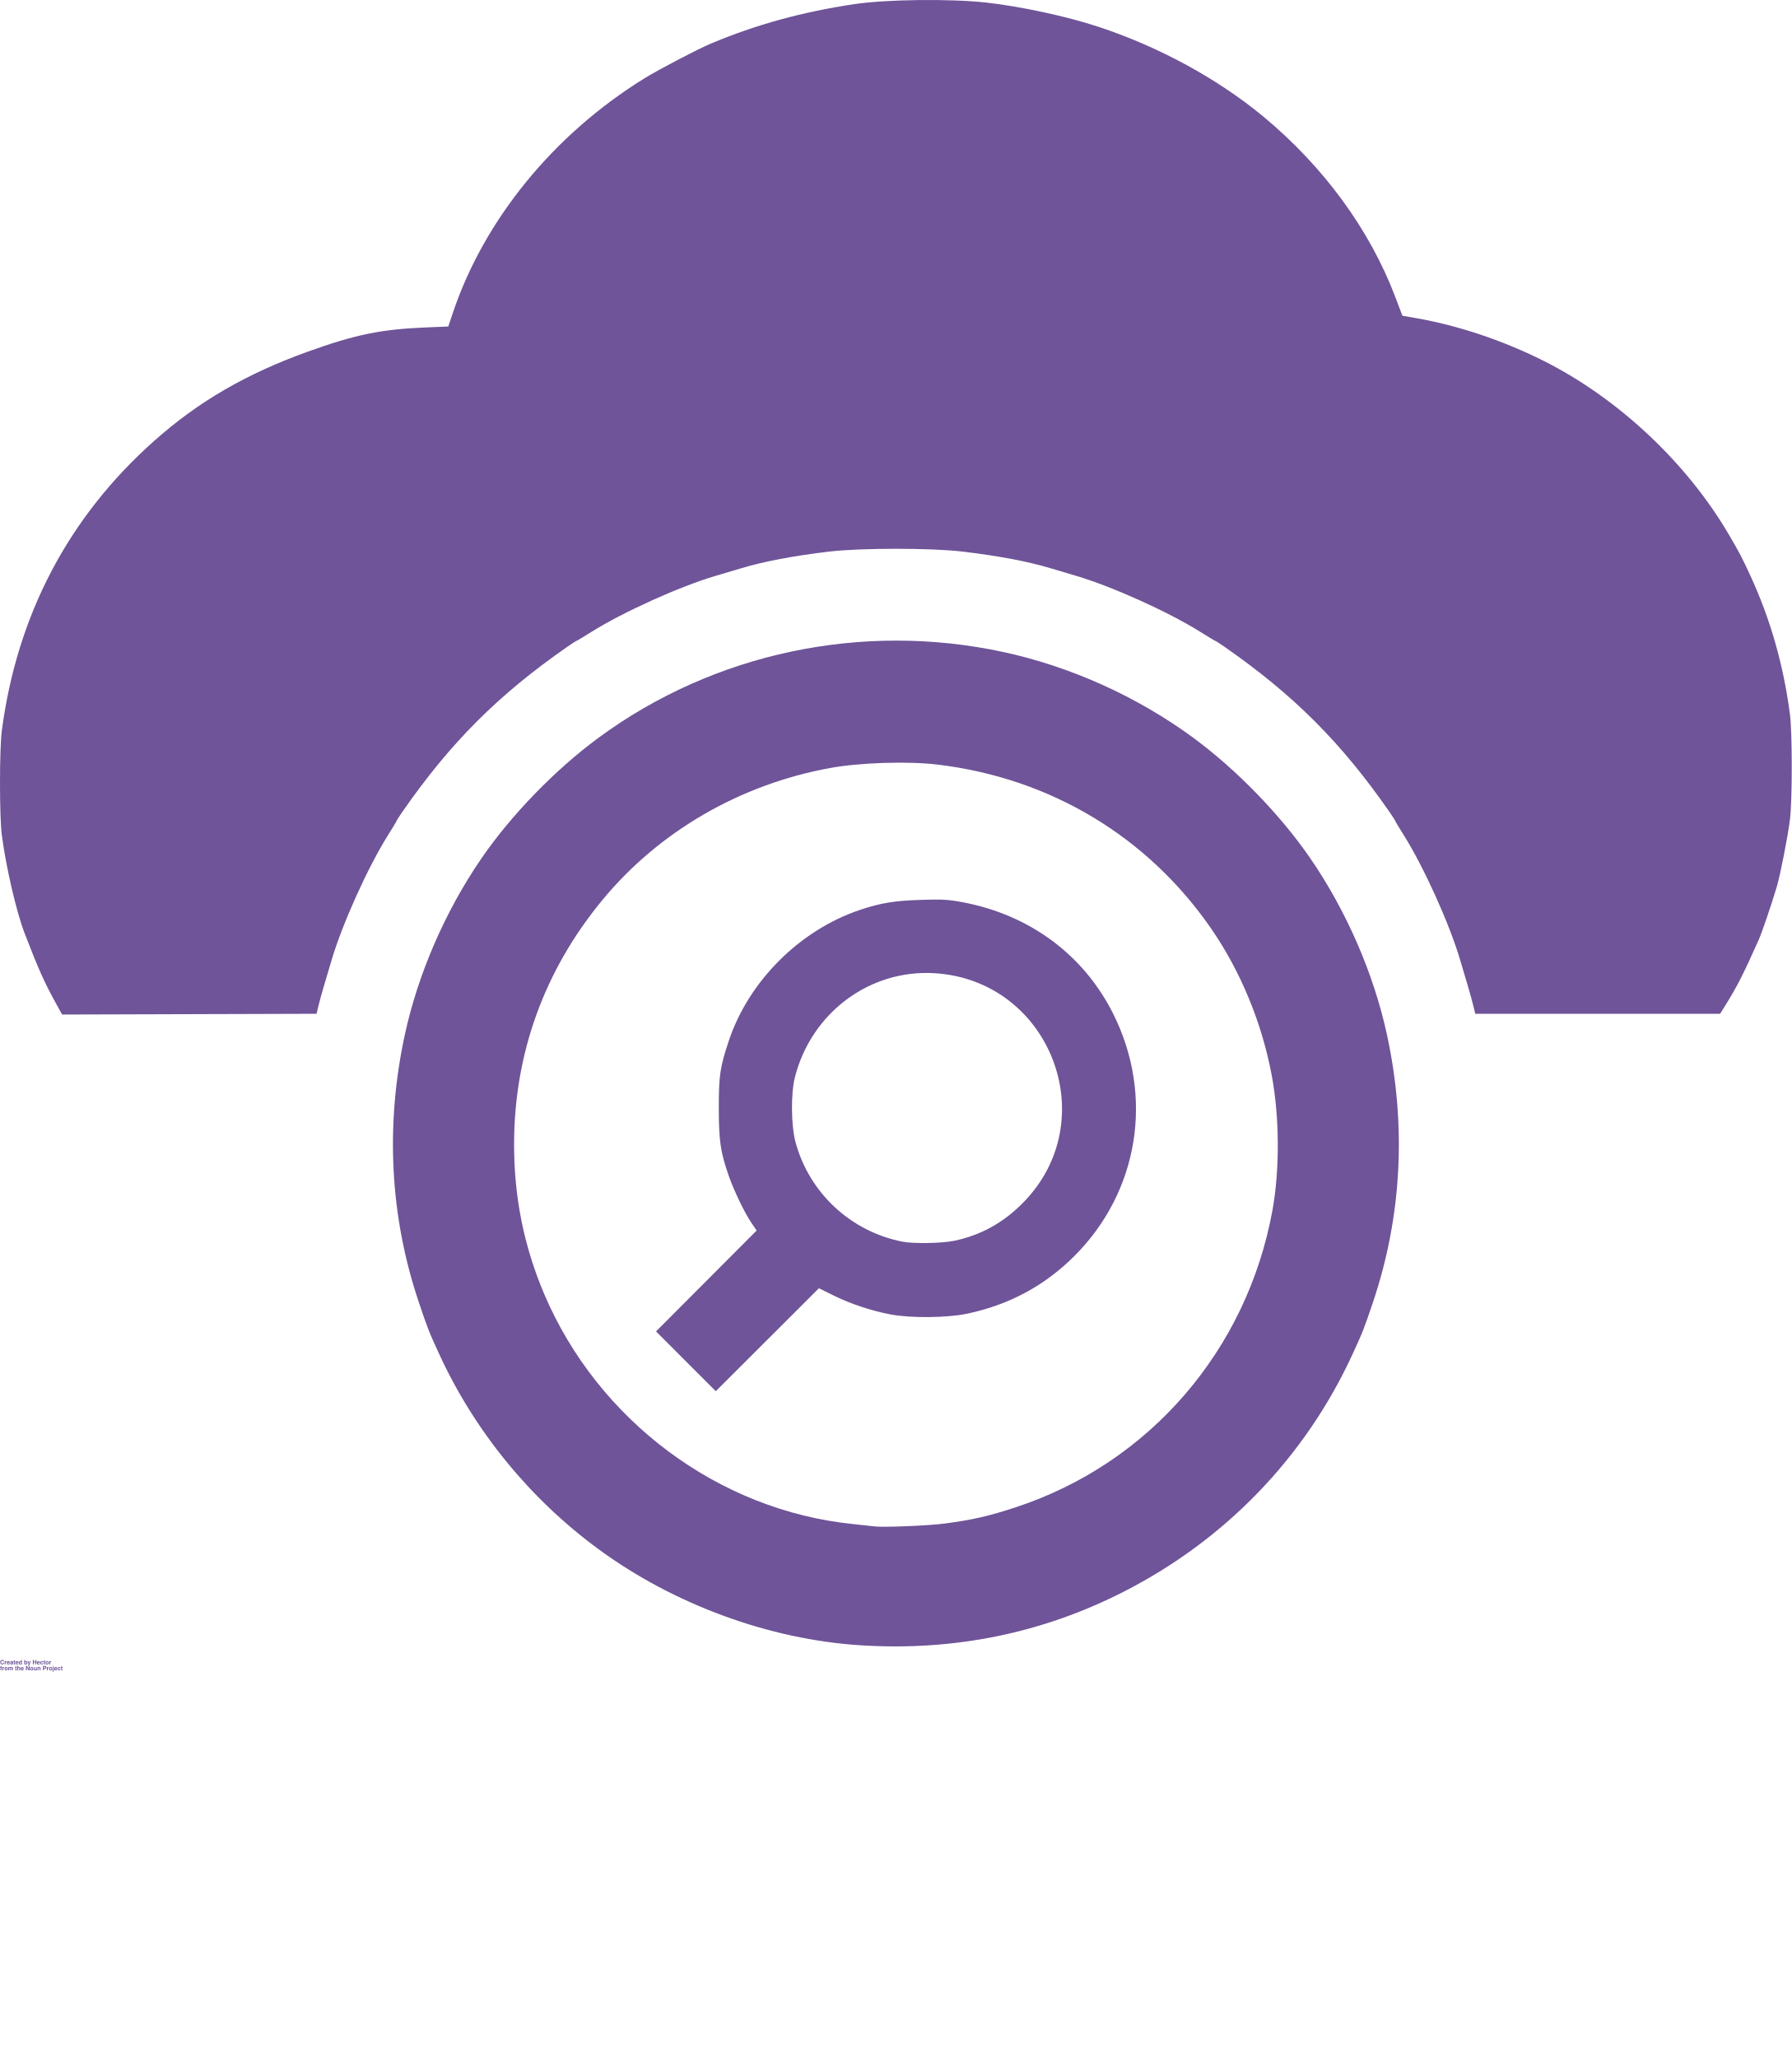
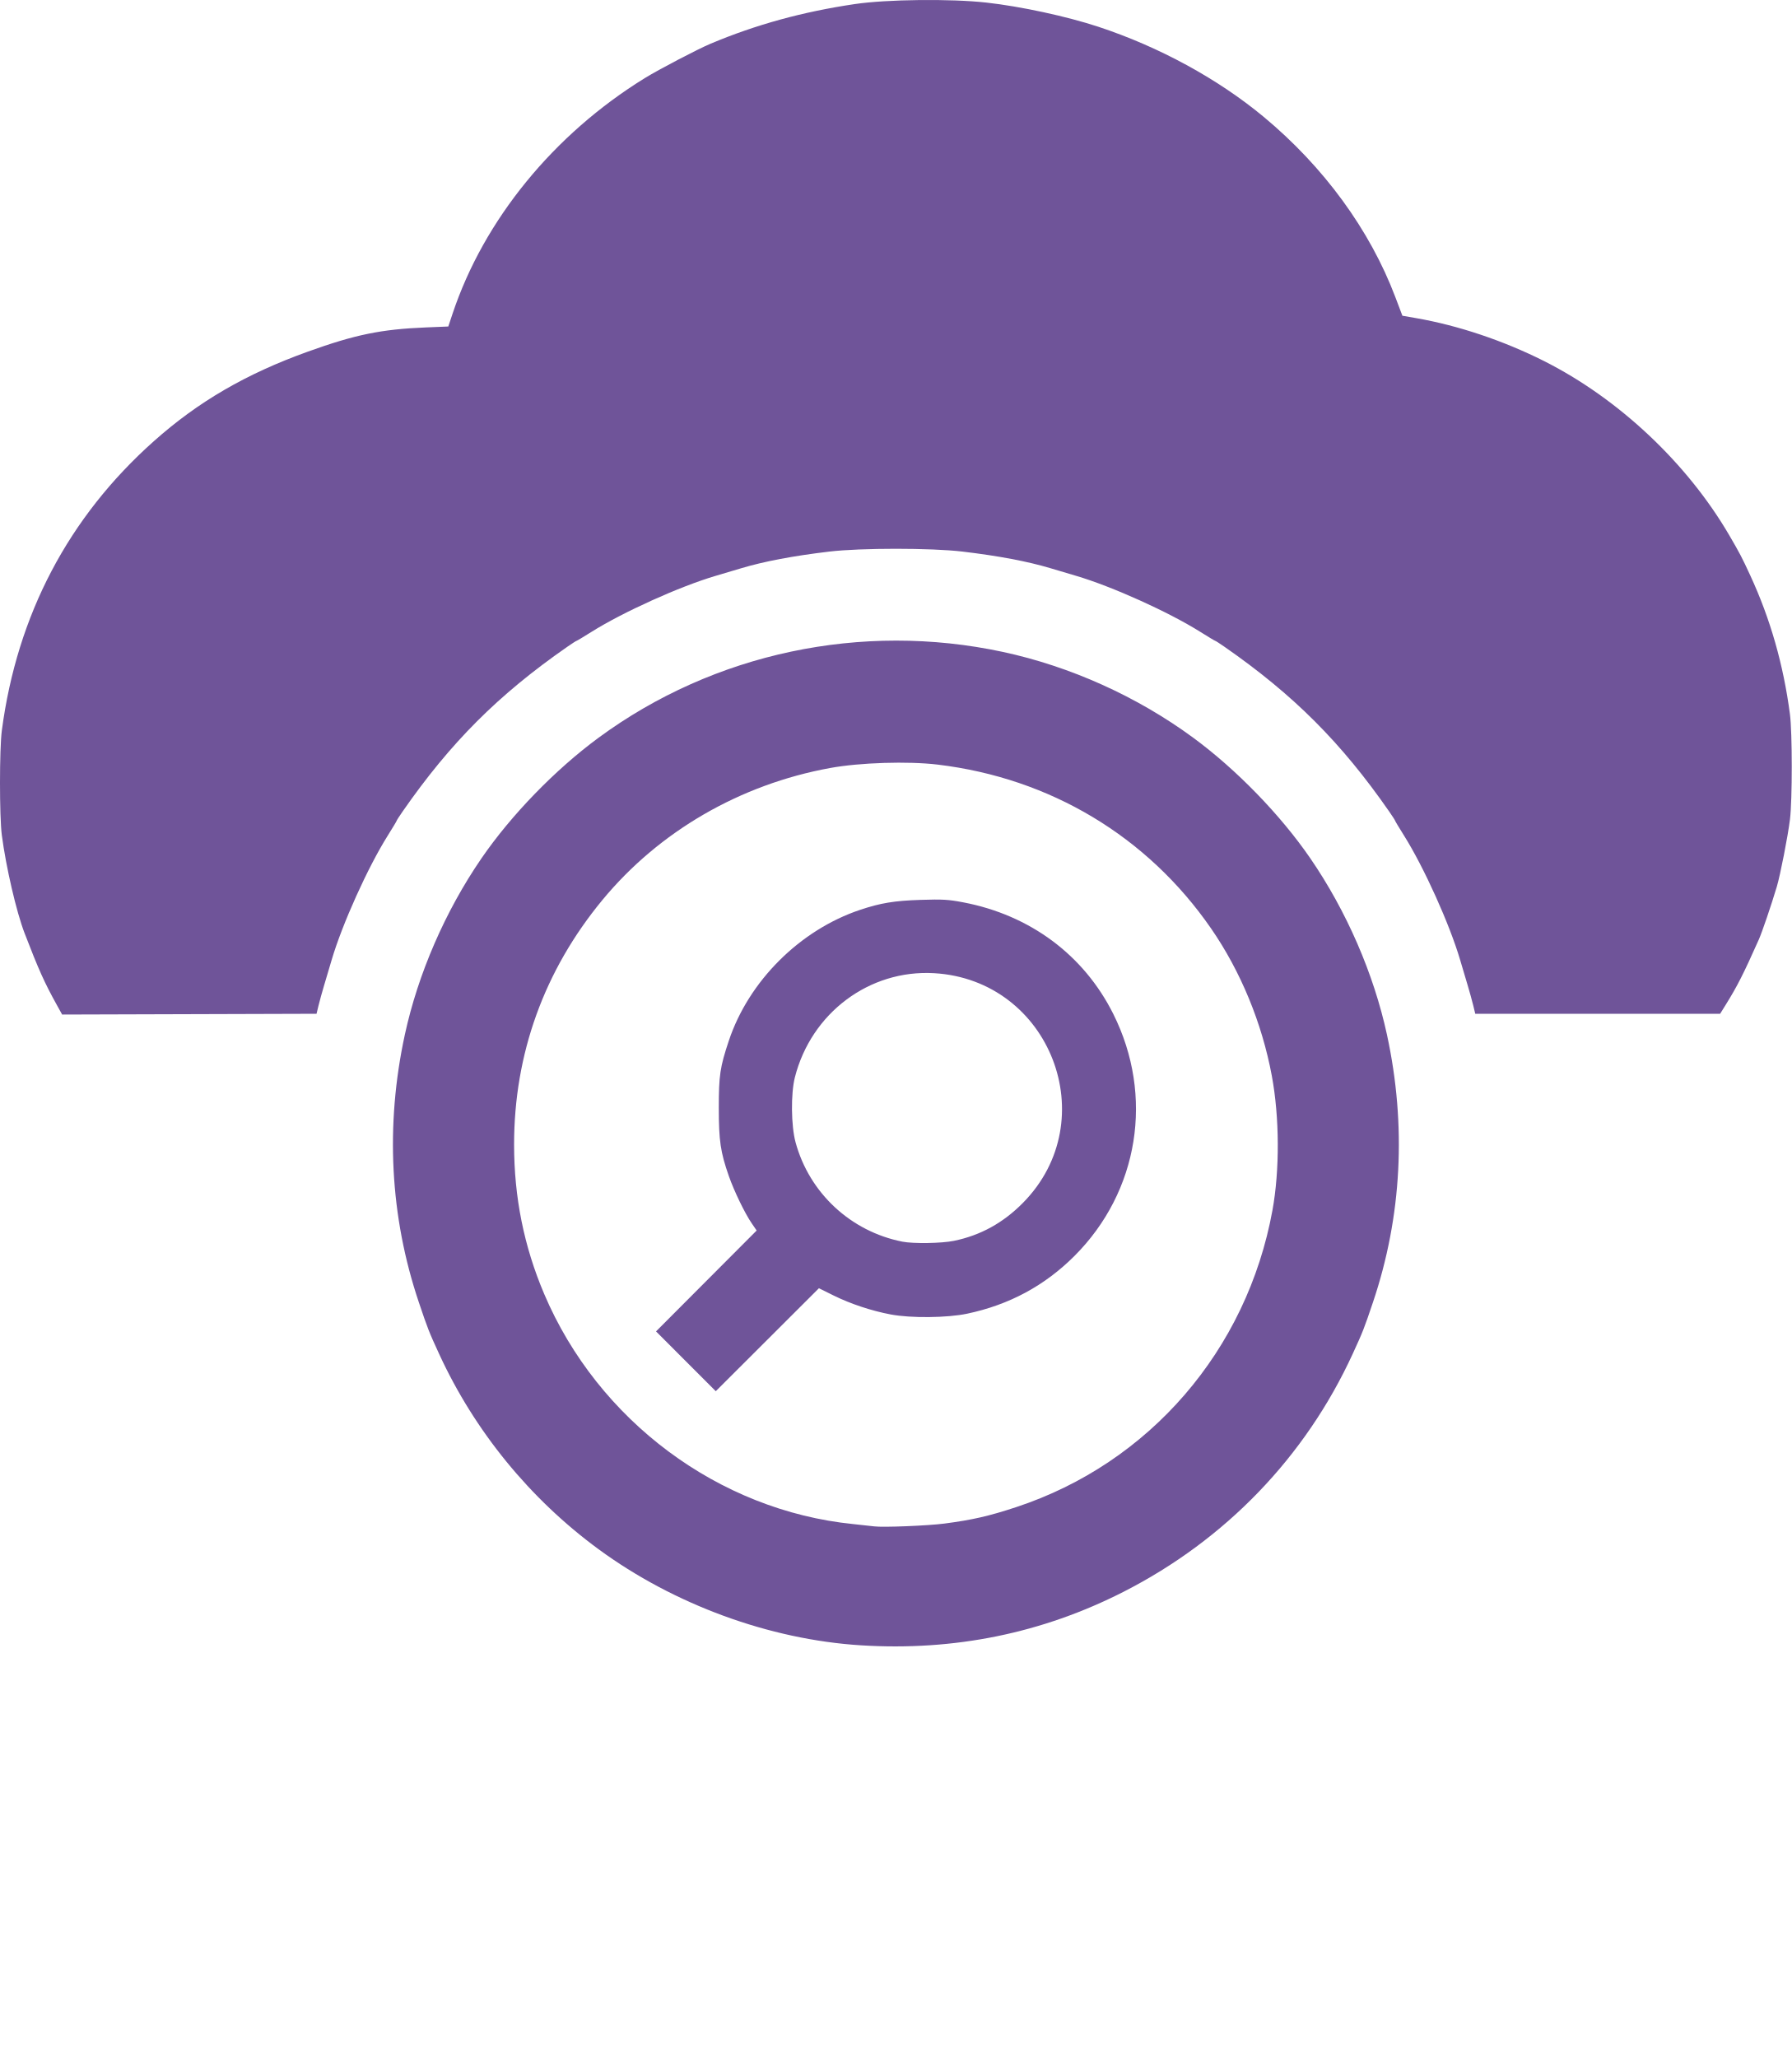
<svg xmlns="http://www.w3.org/2000/svg" viewBox="0 0 1498.468 1721.025" version="1.1" x="0px" y="0px">
  <g transform="translate(-10021.193,5923.1)">
    <path style="" d="m 10741.068,-4547.194 c -76.4,-4.82 -156.321,-34.114 -219.375,-80.411 -57.343,-42.104 -103.562,-98.716 -133.217,-163.172 -8.544,-18.572 -9.524,-21.066 -17.016,-43.291 -24.159,-71.67 -28.142,-147.845 -11.7,-223.75 11.039,-50.961 33.854,-103.461 64.098,-147.5 24.961,-36.346 61.809,-74.291 97.962,-100.88 96.335,-70.849 219.894,-97.078 337.998,-71.75 56.441,12.104 112.472,37.349 159.249,71.75 36.153,26.589 73.001,64.534 97.962,100.88 30.244,44.039 53.059,96.539 64.097,147.5 16.443,75.905 12.459,152.08 -11.699,223.75 -7.492,22.224 -8.472,24.719 -17.017,43.291 -39.599,86.074 -106.199,155.234 -191.342,198.7 -68.131,34.781 -141.822,49.815 -220,44.883 z m 70,-101.814 c 23.441,-3.081 37.189,-6.231 59.945,-13.736 111.427,-36.749 192.963,-131.166 214.339,-248.198 6.14,-33.618 5.935,-77.804 -0.523,-112.5 -8.226,-44.194 -26.07,-87.45 -50.861,-123.296 -53.22,-76.951 -134.462,-125.636 -228.525,-136.946 -24.889,-2.993 -65.017,-1.729 -90,2.834 -75.355,13.764 -143.007,52.966 -190.425,110.348 -48.683,58.912 -73.895,128.707 -73.895,204.56 0,44.051 8.266,85.105 25.13,124.815 45.028,106.028 145.964,181.199 258.565,192.562 7.563,0.763 15.438,1.623 17.5,1.911 7.025,0.98 44.957,-0.539 58.75,-2.352 z m -216.249,-135.685 -24.982,-25.005 42.078,-42.185 42.077,-42.185 -4.126,-6.008 c -5.744,-8.363 -14.749,-26.976 -19.167,-39.617 -6.97,-19.941 -8.361,-29.395 -8.371,-56.875 -0.01,-27.226 1.02,-34.121 8.403,-56.25 16.634,-49.854 59.445,-92.54 109.712,-109.393 17.133,-5.744 28.763,-7.663 50.639,-8.357 18.497,-0.587 23.133,-0.32 35.625,2.055 55.964,10.64 100.882,44.033 125.527,93.319 34.257,68.508 21.439,148.495 -32.428,202.363 -24.921,24.92 -54.577,40.883 -89.752,48.311 -16.662,3.518 -47.248,3.826 -63.986,0.644 -16.171,-3.075 -33.605,-8.863 -47.723,-15.845 l -12.277,-6.072 -43.134,43.052 -43.134,43.052 -24.981,-25.005 z m 224.115,-100.732 c 22.264,-4.579 41.186,-14.985 57.759,-31.766 68.296,-69.147 22.851,-186.511 -74.375,-192.079 -54.084,-3.097 -102.62,33.226 -116.354,87.076 -3.468,13.598 -3.186,40.555 0.569,54.375 11.503,42.337 46.115,74.524 89.331,83.072 9.111,1.802 32.826,1.429 43.07,-0.678 z m -750.111,-197.074 c -10.437,-18.789 -15.348,-29.718 -27.108,-60.319 -6.831,-17.776 -15.49,-55.097 -18.997,-81.875 -2.038,-15.568 -2.031,-72.011 0.01,-87.5 12.744,-96.639 55.683,-178.361 127.144,-241.979 37.13,-33.055 77.03,-56.258 128.696,-74.839 39.756,-14.298 61.352,-18.731 98.765,-20.273 l 18.766,-0.773 3.59,-10.755 c 26.185,-78.435 84.58,-149.985 160.753,-196.965 11.782,-7.267 44.202,-24.225 55,-28.77 37.929,-15.963 77.006,-26.702 120.625,-33.149 26.838,-3.967 80.1,-4.574 110,-1.254 28.717,3.188 67.327,11.527 93.75,20.247 50.78,16.758 99.889,43.513 138.125,75.251 50.301,41.752 88.882,94.547 110.17,150.759 l 5.917,15.625 11.644,2.032 c 35.002,6.108 72.795,18.782 106.529,35.724 62.505,31.392 120.066,85.507 155.29,145.994 8.973,15.409 10.319,17.985 17.503,33.507 16.692,36.065 27.695,74.544 33.133,115.869 2.029,15.415 2.049,71.803 0.03,88.124 -1.723,13.943 -8.122,46.631 -11.011,56.25 -4.859,16.178 -12.351,38.163 -15.122,44.375 -12.874,28.863 -17.874,38.709 -27.609,54.375 l -4.661,7.5 -102.392,0 -102.391,0 -1.669,-6.875 c -0.919,-3.781 -3.018,-11.375 -4.665,-16.875 -1.647,-5.5 -4.487,-15.062 -6.311,-21.25 -8.862,-30.065 -30.275,-77.523 -46.948,-104.052 -4.091,-6.508 -7.438,-12.087 -7.438,-12.397 0,-0.31 -2.226,-3.767 -4.947,-7.682 -40.141,-57.765 -80.031,-97.656 -137.796,-137.797 -3.916,-2.721 -7.373,-4.947 -7.683,-4.947 -0.31,0 -5.888,-3.347 -12.397,-7.438 -26.528,-16.673 -73.986,-38.087 -104.052,-46.948 -6.187,-1.824 -15.75,-4.666 -21.25,-6.315 -19.119,-5.735 -43.645,-10.373 -73.75,-13.948 -26.27,-3.119 -84.979,-3.119 -111.25,0 -30.105,3.574 -54.63,8.213 -73.75,13.948 -5.5,1.65 -15.062,4.492 -21.25,6.315 -30.065,8.862 -77.523,30.275 -104.051,46.948 -6.509,4.091 -12.088,7.438 -12.397,7.438 -0.31,0 -3.767,2.226 -7.683,4.947 -57.765,40.141 -97.656,80.032 -137.797,137.797 -2.721,3.915 -4.947,7.372 -4.947,7.682 0,0.31 -3.347,5.888 -7.437,12.397 -16.674,26.528 -38.087,73.987 -46.949,104.052 -1.823,6.188 -4.663,15.75 -6.311,21.25 -1.647,5.5 -3.746,13.094 -4.664,16.875 l -1.67,6.875 -106.373,0.32 -106.373,0.32 -4.343,-7.819 z" fill="#6f5499" />
  </g>
-   <text x="0" y="1391.82" fill="#6f5499" font-size="5px" font-weight="bold" font-family="'Helvetica Neue', Helvetica, Arial-Unicode, Arial, Sans-serif">Created by Hector
-     </text>
-   <text x="0" y="1396.82" fill="#6f5499" font-size="5px" font-weight="bold" font-family="'Helvetica Neue', Helvetica, Arial-Unicode, Arial, Sans-serif">from the Noun Project
-     </text>
</svg>
